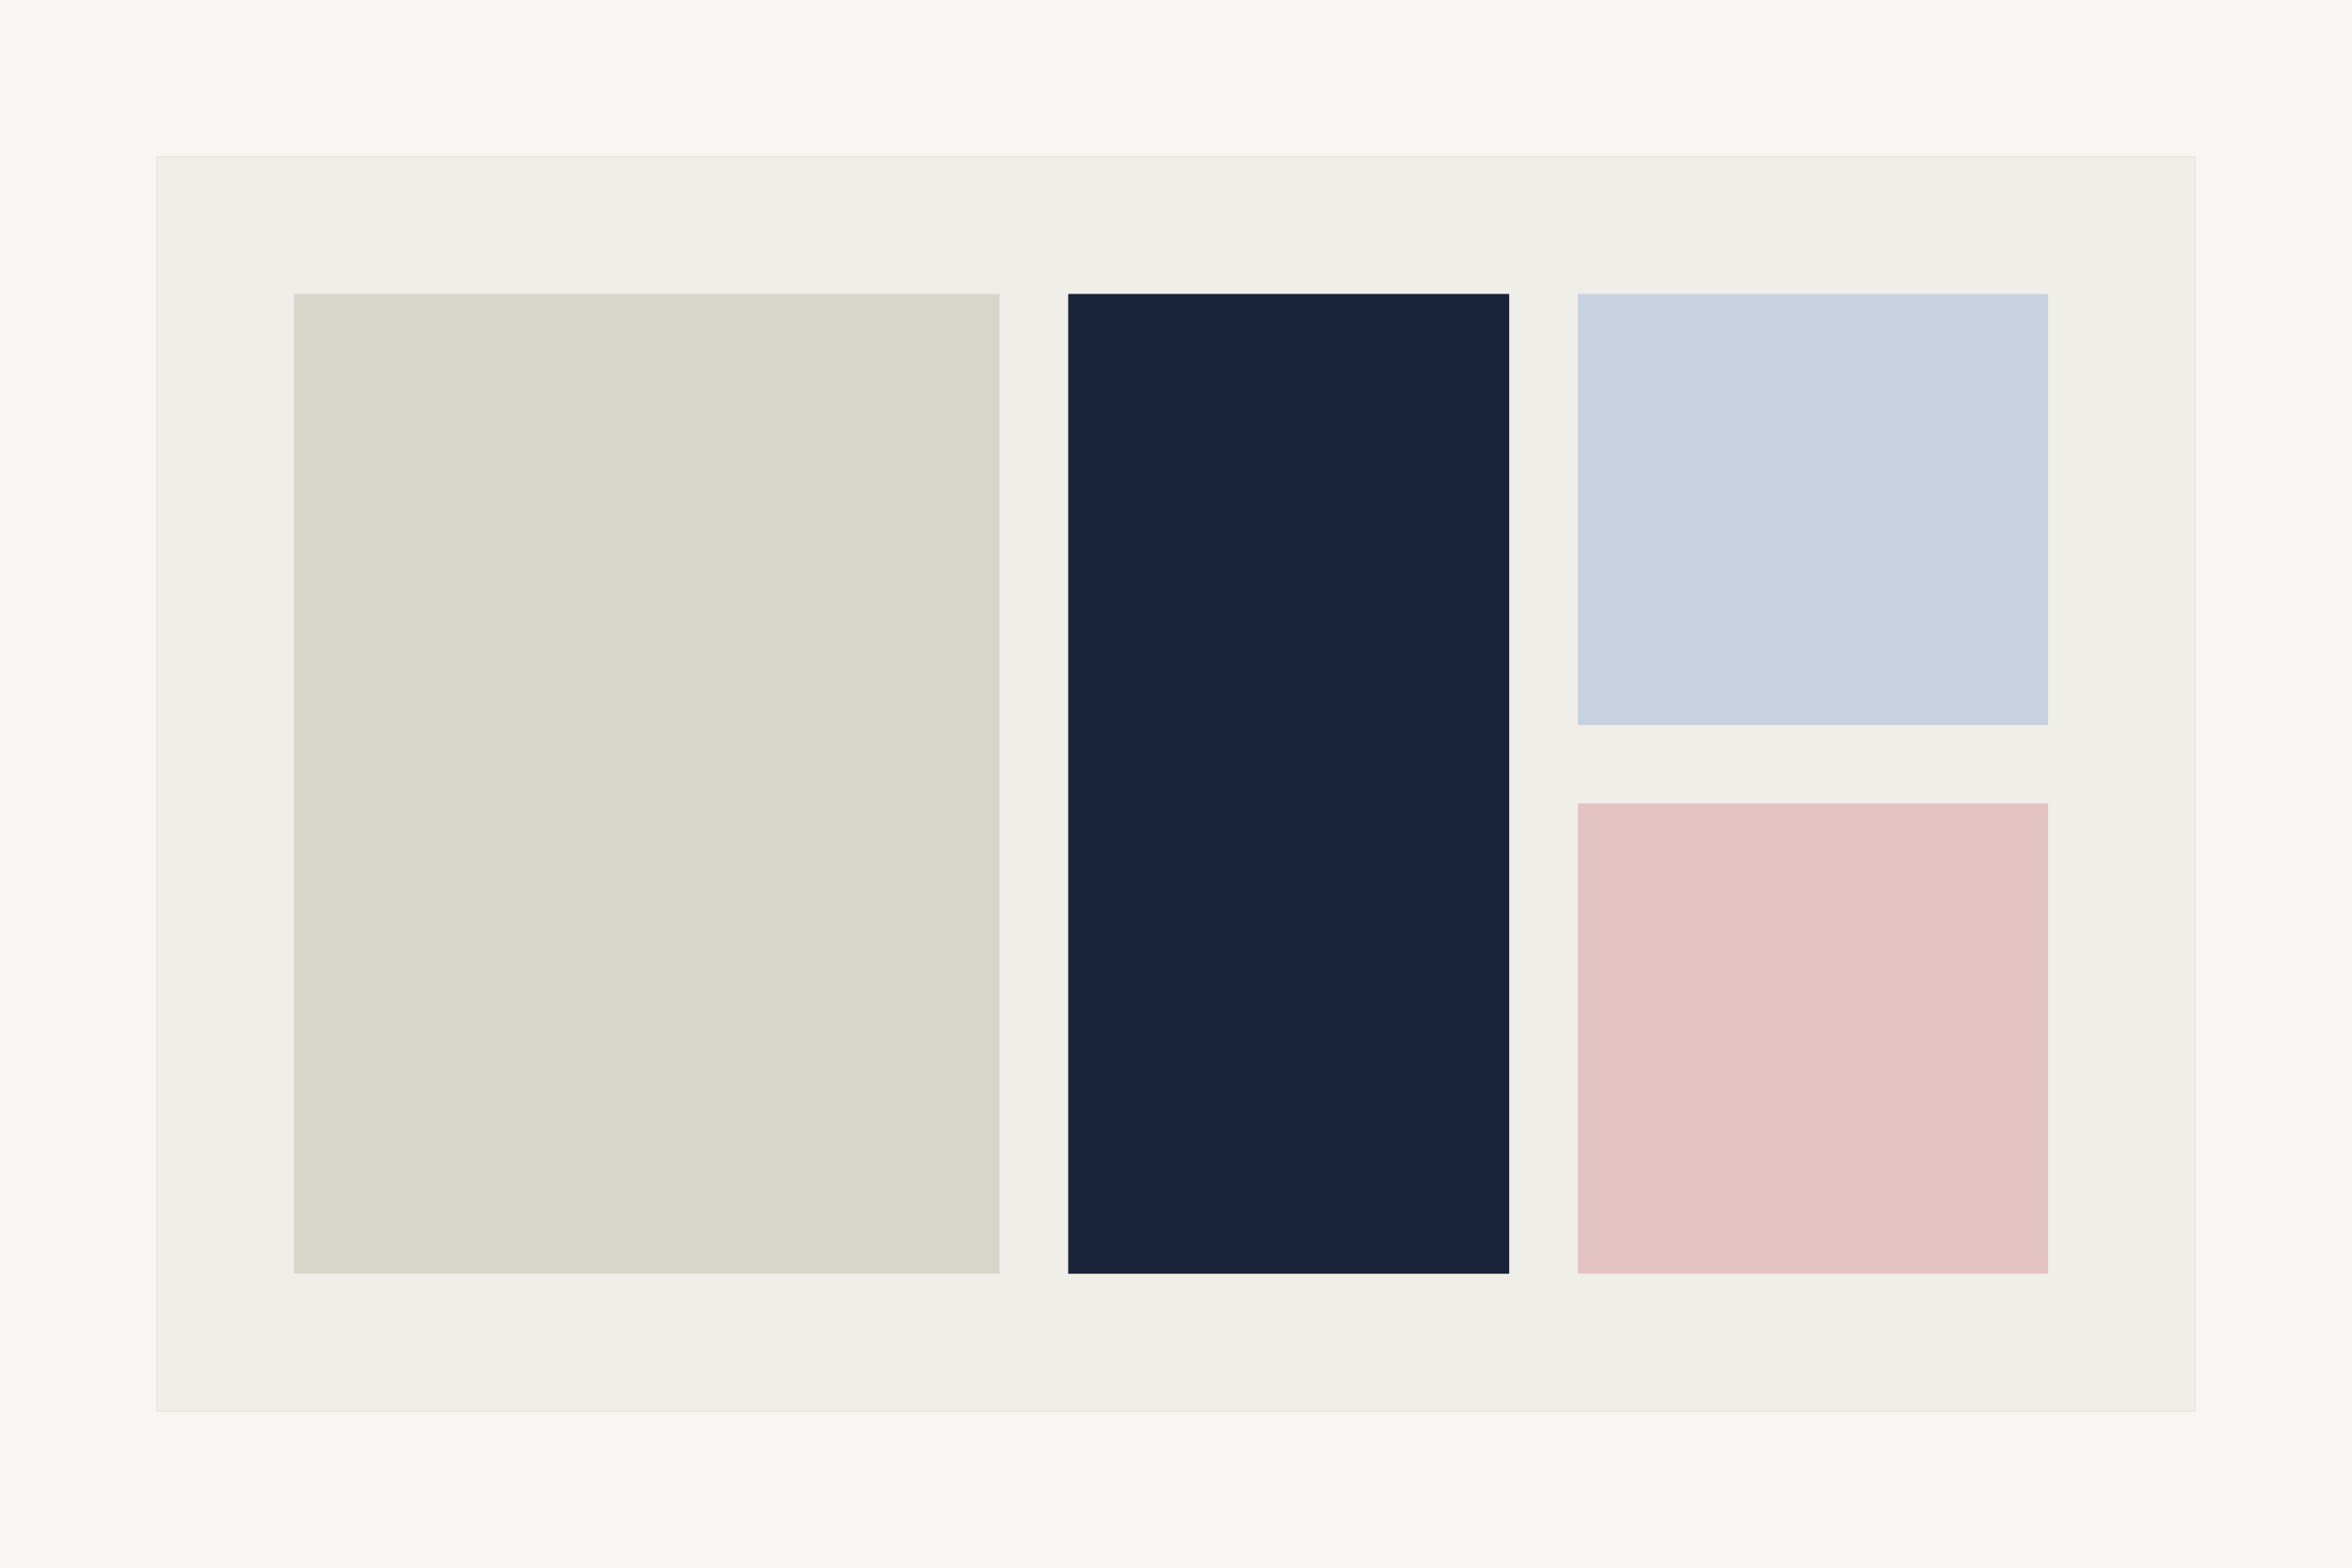
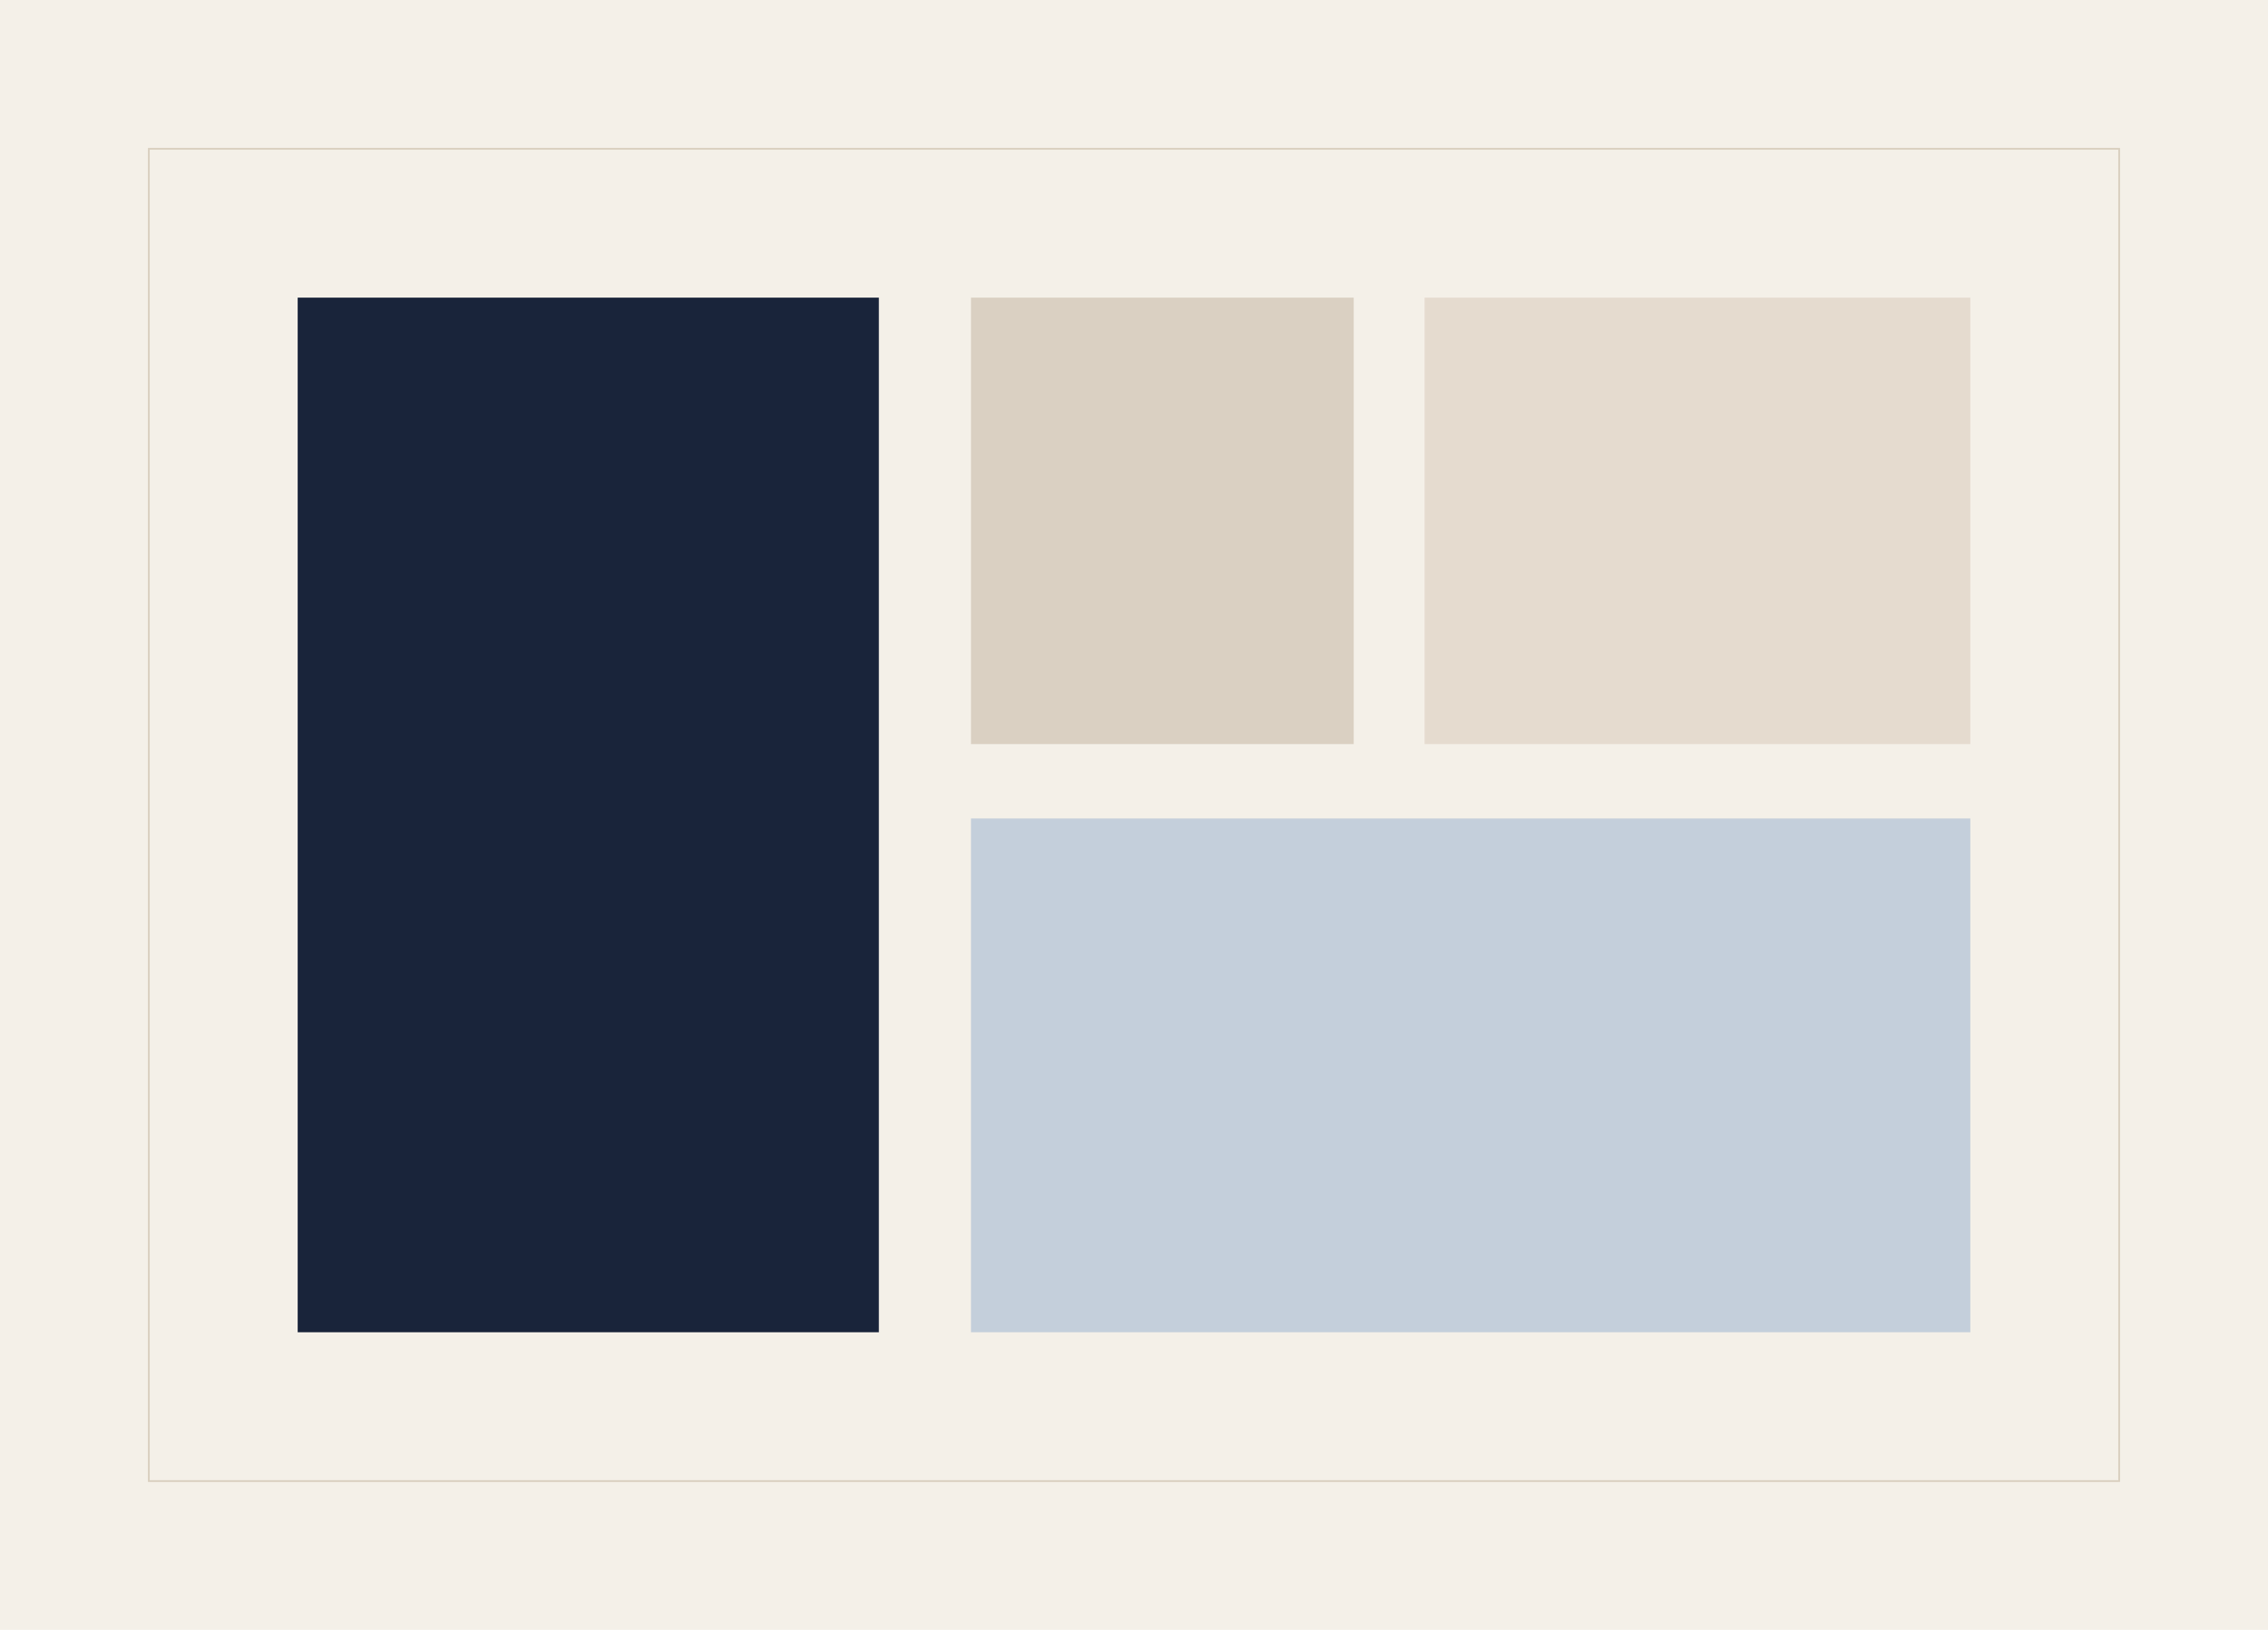
- <svg xmlns="http://www.w3.org/2000/svg" width="1440" height="960" viewBox="0 0 1440 960" fill="none">
-   <rect width="1440" height="960" fill="#F7F6F2" />
-   <rect x="96" y="96" width="1248" height="768" fill="#F0EEE8" stroke="#E8E8E3" />
-   <rect x="180" y="180" width="432" height="600" fill="#D8D5CB" />
-   <rect x="654" y="180" width="270" height="600" fill="#19243A" />
-   <rect x="966" y="180" width="288" height="264" fill="#C8D1DF" />
-   <rect x="966" y="492" width="288" height="288" fill="#E4C3C5" />
+ <svg xmlns="http://www.w3.org/2000/svg" width="1280" height="920" viewBox="0 0 1280 920" fill="none">
+   <rect width="1280" height="920" fill="#F4F0E8" />
+   <rect x="84" y="84" width="1112" height="752" stroke="#D9CFBF" />
+   <rect x="168" y="168" width="328" height="584" fill="#19243A" />
+   <rect x="548" y="168" width="216" height="252" fill="#DAD0C2" />
+   <rect x="804" y="168" width="308" height="252" fill="#E5DBCF" />
+   <rect x="548" y="462" width="564" height="290" fill="#C4CFDB" />
</svg>
